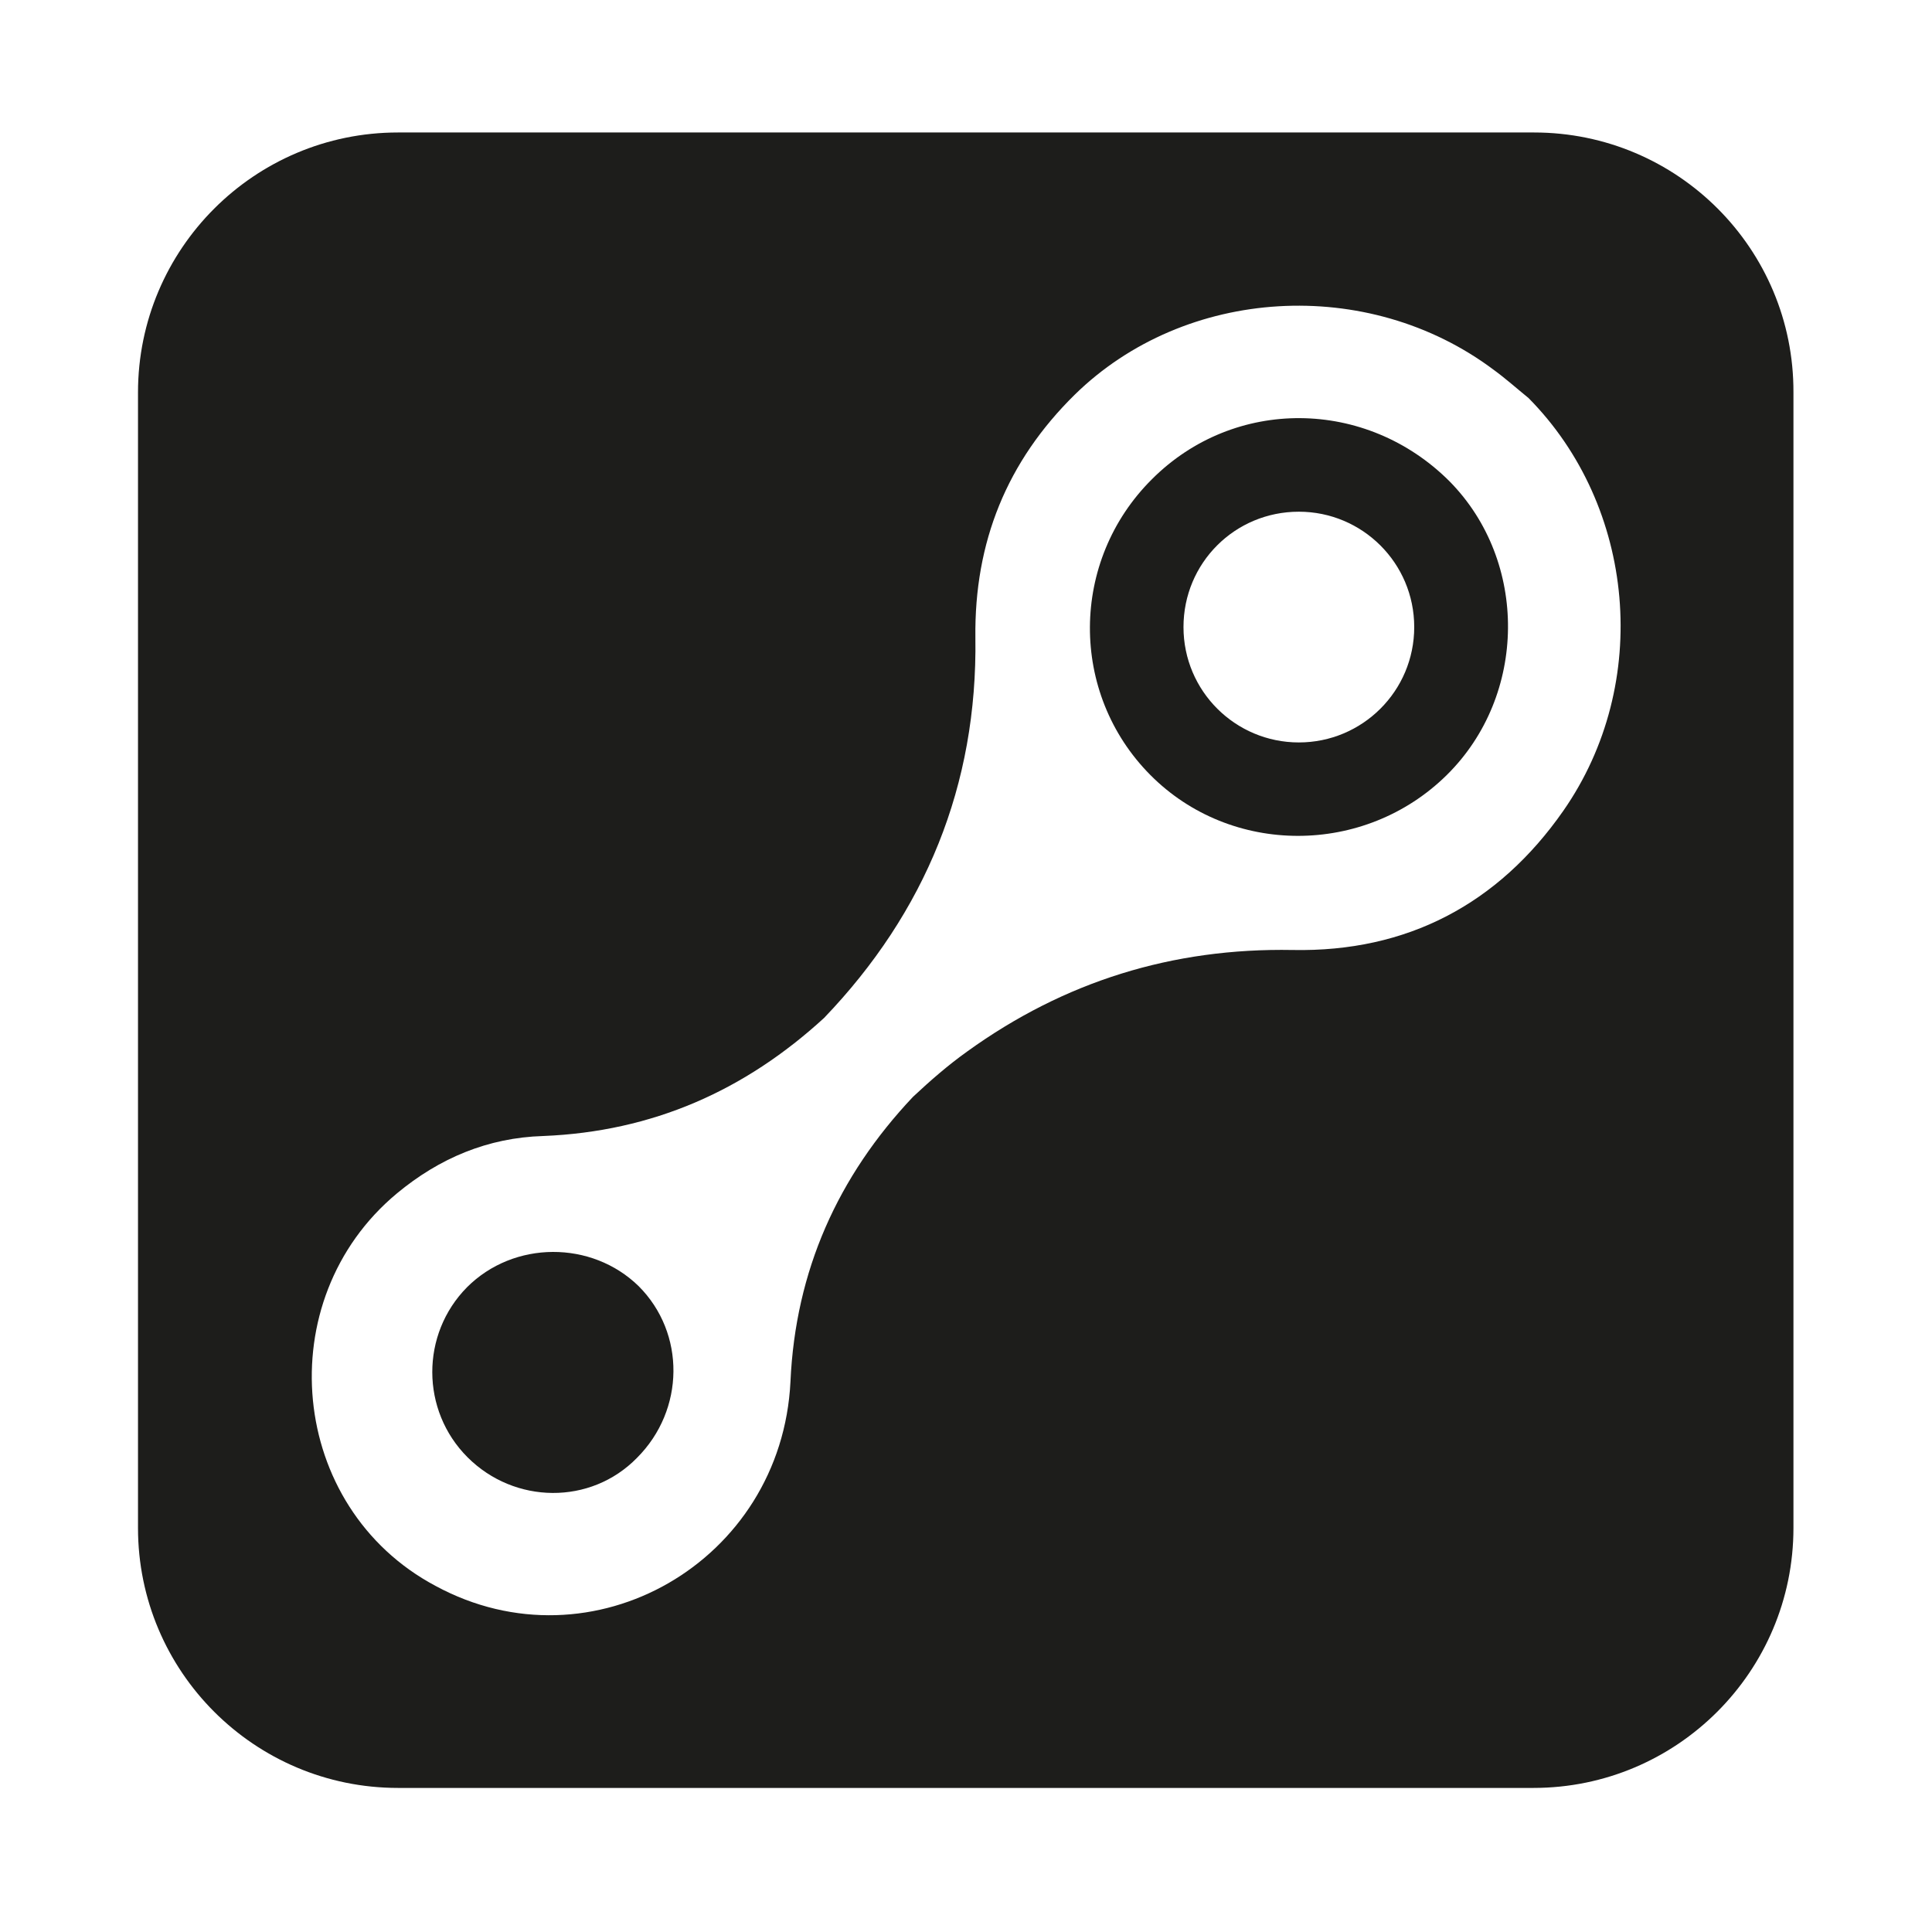
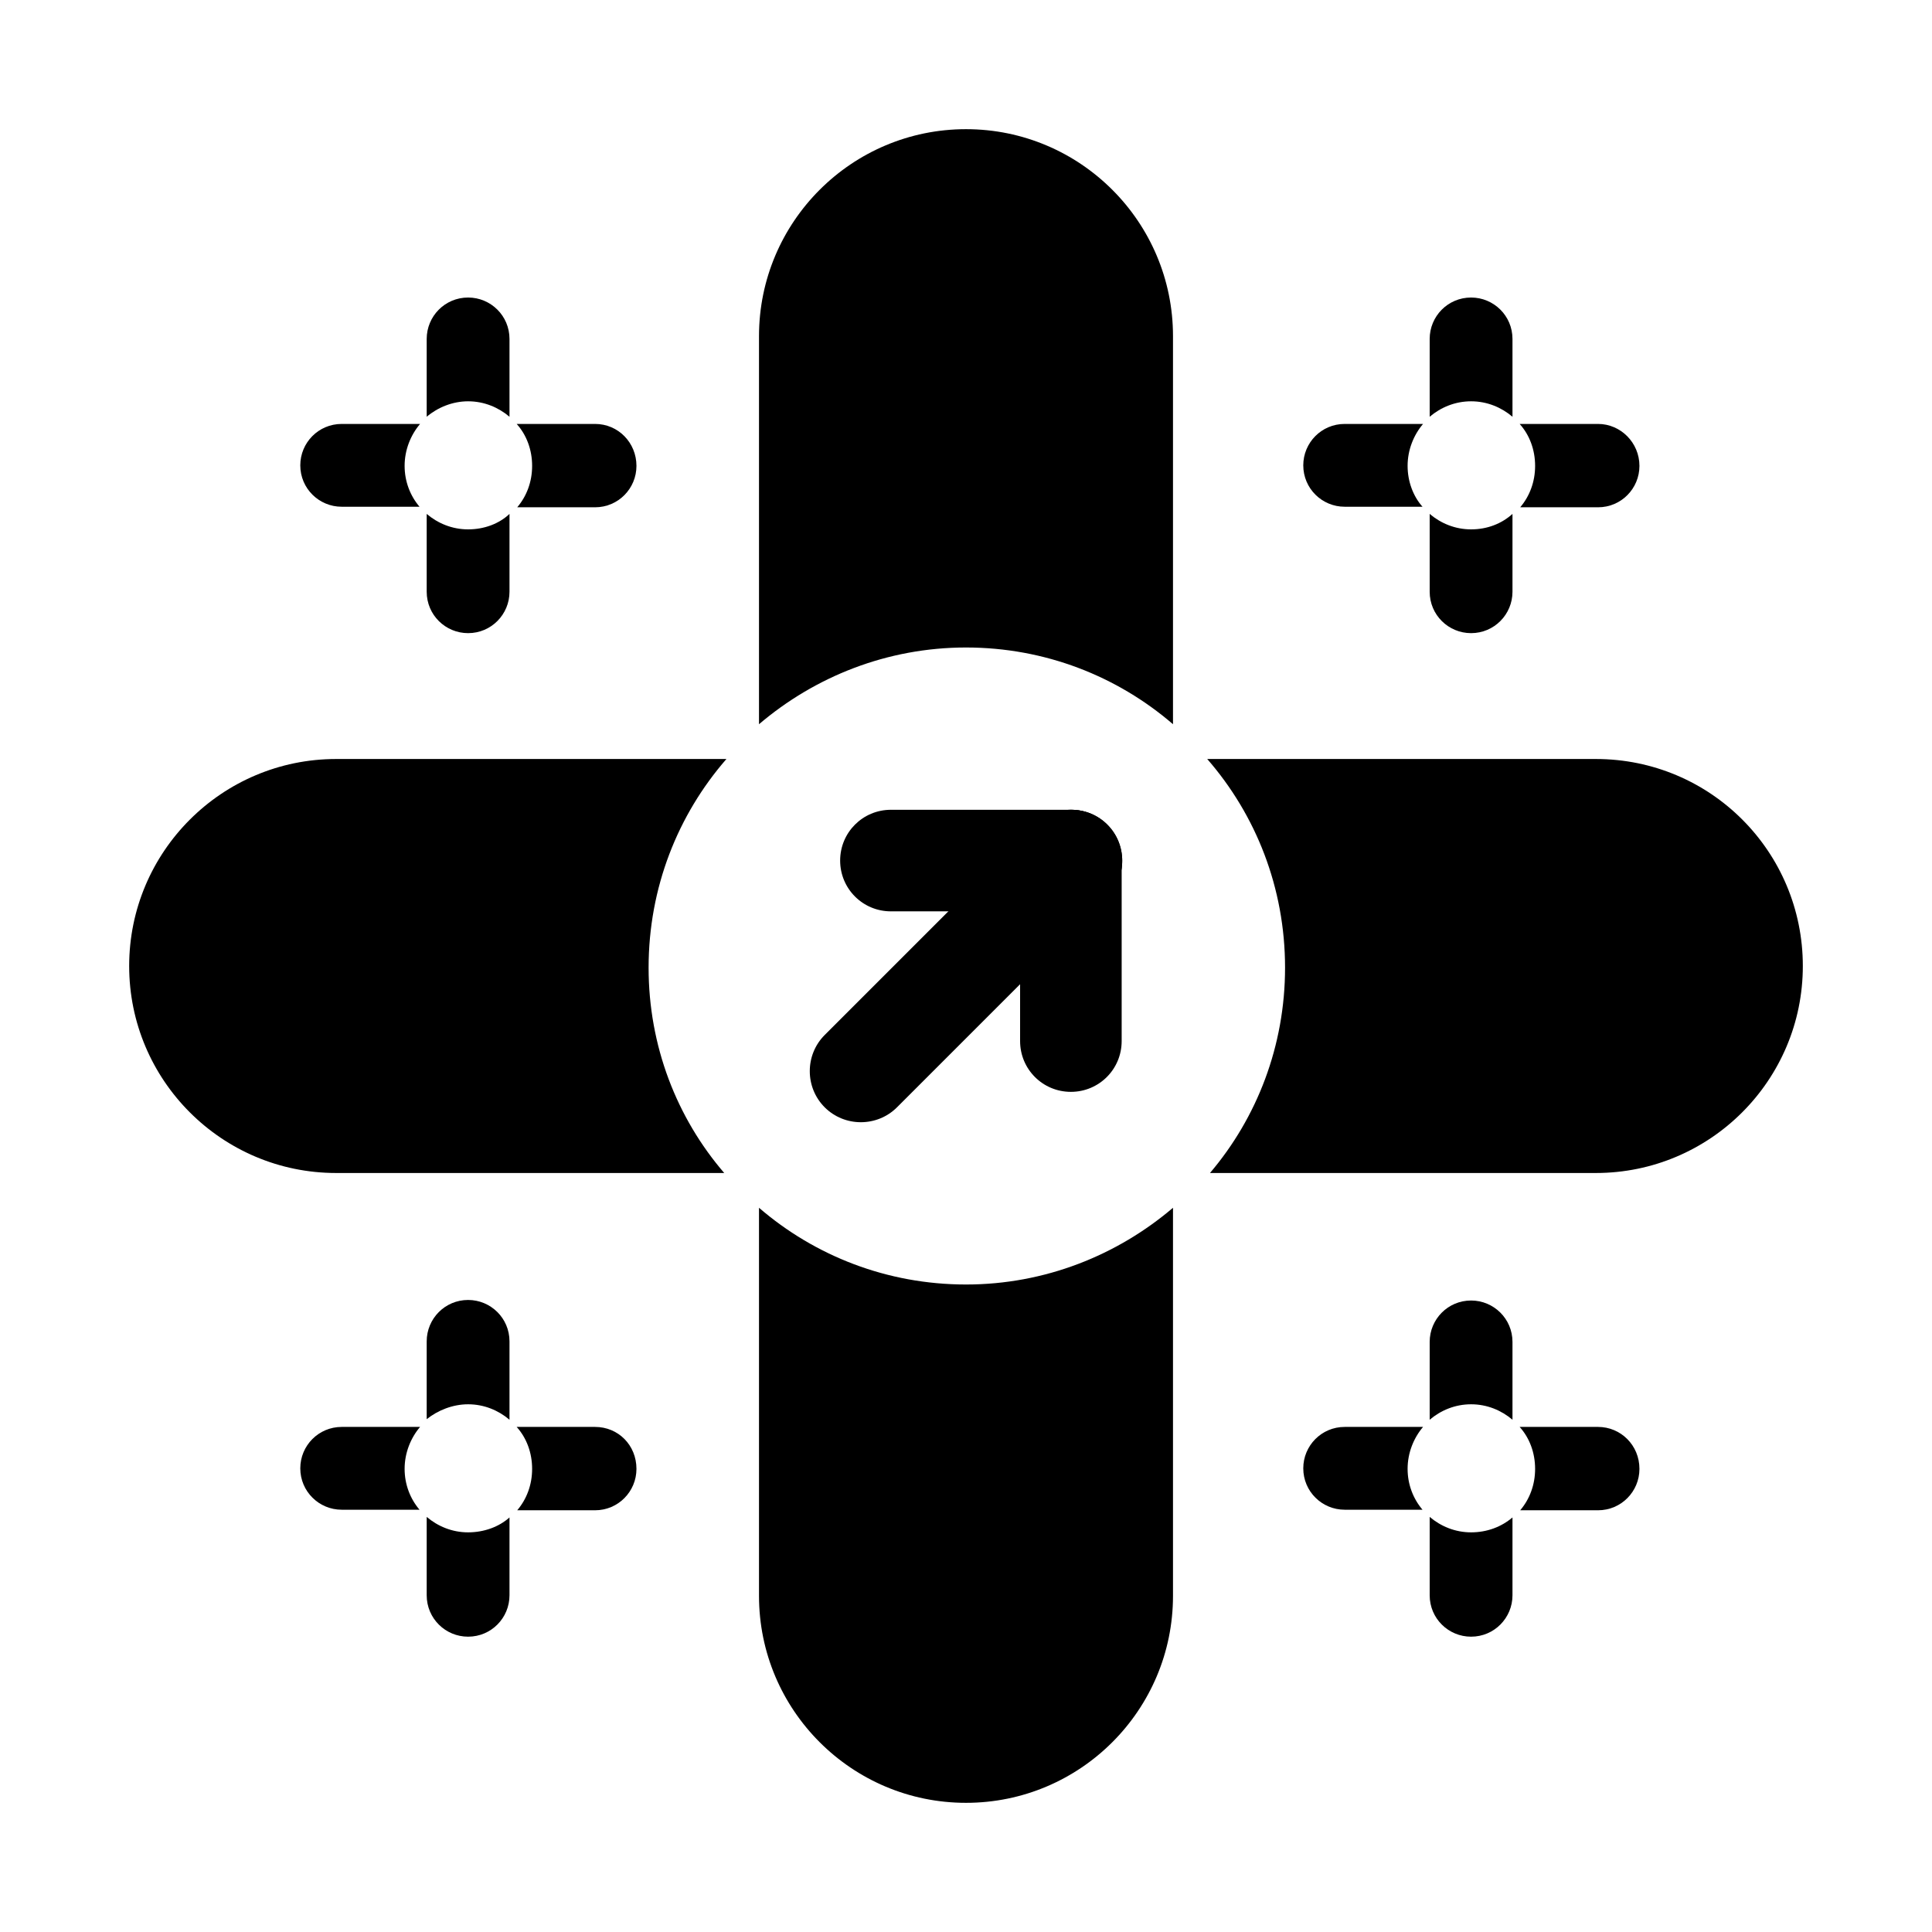
<svg xmlns="http://www.w3.org/2000/svg" version="1.1" id="Layer_1" x="0px" y="0px" viewBox="0 0 350 350" style="enable-background:new 0 0 350 350;" xml:space="preserve">
-   <style type="text/css">
- 	.st0{fill:#1D1D1B;}
- </style>
  <g>
-     <path class="st0" d="M84.6,233.2c-8.4,8.5-8.4,22.3,0.1,30.8c8.5,8.5,22.3,8.7,30.7,0.1c8.7-8.7,8.8-22.6,0.3-31.1   C107.2,224.7,93.1,224.7,84.6,233.2z" />
-     <path class="st0" d="M277.9,24H72.1C46.1,24,25,45.1,25,71.1v205.7c0,26,21.1,47.1,47.1,47.1h205.7c26,0,47.1-21.1,47.1-47.1V71.1   C325,45.1,303.9,24,277.9,24z M283.2,146.9c-11.8,16.9-28.3,25.6-49,25.2c-21.8-0.4-41.4,5.7-59,18.4c-3.5,2.5-6.7,5.3-9.8,8.2   c-13.6,14.4-21.3,31.5-22.2,51.6c-1.6,32.6-35.9,52.4-64.3,37c-26.7-14.2-30.2-51.8-7-71.1c7.7-6.4,16.5-10.1,26.5-10.4   c19.8-0.8,36.5-8.2,50.9-21.4c18.3-19.1,27.8-42.1,27.4-68.9c-0.2-17.3,5.7-31.9,18-44c20-19.6,53.1-21.6,75.9-4.5   c2.2,1.6,4.2,3.4,6.3,5.1C296.3,91.7,299.3,123.8,283.2,146.9z" />
-     <path class="st0" d="M208.7,86.8c-14.9,14.8-15,38.8-0.3,53.6c14.6,14.7,38.8,14.7,53.7,0c14.6-14.4,14.8-38.7,0.5-53.2   C247.5,72.1,223.6,71.9,208.7,86.8z M235.3,134.5c-11.5,0-20.9-9.3-20.9-20.9s9.3-20.9,20.9-20.9c11.5,0,20.9,9.3,20.9,20.9   S246.8,134.5,235.3,134.5z" />
+     <g>
+       <g>
+         <g>
+           <path d="M266.5,254.4c2.9,0,5.5,1.1,7.5,2.8v-14.1c0-4.2-3.4-7.5-7.5-7.5h0c-4.2,0-7.5,3.4-7.5,7.5v14.1      C261,255.5,263.6,254.4,266.5,254.4z" />
+           <path d="M266.5,277.6c-2.9,0-5.5-1.1-7.5-2.8V289c0,4.2,3.4,7.5,7.5,7.5h0c4.2,0,7.5-3.4,7.5-7.5v-14.1      C272,276.6,269.4,277.6,266.5,277.6z" />
+         </g>
+         <g>
+           <path d="M289.5,258.5h-14.2c1.8,2,2.8,4.7,2.8,7.6c0,2.9-1,5.5-2.7,7.5h14.1c4.2,0,7.5-3.4,7.5-7.5l0,0      C297,261.8,293.6,258.5,289.5,258.5z" />
+           <path d="M255,266.1c0-2.9,1.1-5.6,2.8-7.6h-14.2c-4.2,0-7.5,3.4-7.5,7.5l0,0c0,4.2,3.4,7.5,7.5,7.5h14.1      C256,271.5,255,268.9,255,266.1z" />
+         </g>
+       </g>
+       <g>
+         <g>
+           <path d="M84.8,254.4c2.9,0,5.5,1.1,7.5,2.8V243c0-4.2-3.4-7.5-7.5-7.5h0c-4.2,0-7.5,3.4-7.5,7.5v14.1      C79.3,255.5,82,254.4,84.8,254.4z" />
+           <path d="M84.8,277.6c-2.9,0-5.5-1.1-7.5-2.8V289c0,4.2,3.4,7.5,7.5,7.5h0c4.2,0,7.5-3.4,7.5-7.5v-14.1      C90.4,276.6,87.7,277.6,84.8,277.6z" />
+         </g>
+         <g>
+           <path d="M107.8,258.5H93.6c1.8,2,2.8,4.7,2.8,7.6c0,2.9-1,5.5-2.7,7.5h14.1c4.2,0,7.5-3.4,7.5-7.5l0,0      C115.3,261.8,112,258.5,107.8,258.5z" />
+           <path d="M73.3,266.1c0-2.9,1.1-5.6,2.8-7.6H61.9c-4.2,0-7.5,3.4-7.5,7.5l0,0c0,4.2,3.4,7.5,7.5,7.5H76      C74.3,271.5,73.3,268.9,73.3,266.1z" />
+         </g>
+       </g>
+     </g>
+     <g>
+       <g>
+         <path d="M266.5,72.7c2.9,0,5.5,1.1,7.5,2.8V61.4c0-4.2-3.4-7.5-7.5-7.5h0c-4.2,0-7.5,3.4-7.5,7.5v14.1     C261,73.8,263.6,72.7,266.5,72.7z" />
+         <path d="M266.5,95.9c-2.9,0-5.5-1.1-7.5-2.8v14.1c0,4.2,3.4,7.5,7.5,7.5h0c4.2,0,7.5-3.4,7.5-7.5V93.1     C272,94.9,269.4,95.9,266.5,95.9z" />
+       </g>
+       <g>
+         <path d="M289.5,76.8h-14.2c1.8,2,2.8,4.7,2.8,7.6c0,2.9-1,5.5-2.7,7.5h14.1c4.2,0,7.5-3.4,7.5-7.5v0     C297,80.2,293.6,76.8,289.5,76.8z" />
+         <path d="M255,84.4c0-2.9,1.1-5.6,2.8-7.6h-14.2c-4.2,0-7.5,3.4-7.5,7.5v0c0,4.2,3.4,7.5,7.5,7.5h14.1C256,89.9,255,87.2,255,84.4     z" />
+       </g>
+     </g>
+     <g>
+       <g>
+         <path d="M84.8,72.7c2.9,0,5.5,1.1,7.5,2.8V61.4c0-4.2-3.4-7.5-7.5-7.5h0c-4.2,0-7.5,3.4-7.5,7.5v14.1     C79.3,73.8,82,72.7,84.8,72.7z" />
+         <path d="M84.8,95.9c-2.9,0-5.5-1.1-7.5-2.8v14.1c0,4.2,3.4,7.5,7.5,7.5h0c4.2,0,7.5-3.4,7.5-7.5V93.1     C90.4,94.9,87.7,95.9,84.8,95.9z" />
+       </g>
+       <g>
+         <path d="M107.8,76.8H93.6c1.8,2,2.8,4.7,2.8,7.6c0,2.9-1,5.5-2.7,7.5h14.1c4.2,0,7.5-3.4,7.5-7.5v0     C115.3,80.2,112,76.8,107.8,76.8z" />
+         <path d="M73.3,84.4c0-2.9,1.1-5.6,2.8-7.6H61.9c-4.2,0-7.5,3.4-7.5,7.5v0c0,4.2,3.4,7.5,7.5,7.5H76     C74.3,89.8,73.3,87.2,73.3,84.4z" />
+       </g>
+     </g>
+   </g>
+   <g>
+     <g>
+       <path d="M200.6,149.4L200.6,149.4c3.6,3.6,3.6,9.5,0,13.1l-38.1,38.1c-3.6,3.6-9.5,3.6-13.1,0l0,0c-3.6-3.6-3.6-9.5,0-13.1    l38.1-38.1C191.1,145.8,197,145.8,200.6,149.4z" />
+       <path d="M194,146.7L194,146.7c5.1,0,9.2,4.1,9.2,9.2l0,32.7c0,5.1-4.1,9.2-9.2,9.2h0c-5.1,0-9.2-4.1-9.2-9.2l0-32.7    C184.8,150.8,188.9,146.7,194,146.7z" />
+       <path d="M203.3,155.9L203.3,155.9c0,5.1-4.1,9.2-9.2,9.2l-32.7,0c-5.1,0-9.2-4.1-9.2-9.2v0c0-5.1,4.1-9.2,9.2-9.2l32.7,0    C199.2,146.7,203.3,150.8,203.3,155.9z" />
+     </g>
+     <g>
+       <g>
+         <path d="M175,117.3c14.3,0,27.4,5.2,37.5,13.9V60.9c0-20.7-16.8-37.5-37.5-37.5h0c-20.7,0-37.5,16.8-37.5,37.5v70.3     C147.6,122.6,160.7,117.3,175,117.3z" />
+         <path d="M175,232.7c-14.3,0-27.4-5.2-37.5-13.9v70.3c0,20.7,16.8,37.5,37.5,37.5h0c20.7,0,37.5-16.8,37.5-37.5v-70.3     C202.4,227.4,189.3,232.7,175,232.7z" />
+       </g>
+       <g>
+         <path d="M289.1,137.5h-70.4c8.8,10.1,14.1,23.3,14.1,37.8c0,14.2-5.1,27.2-13.6,37.2h69.9c20.7,0,37.5-16.8,37.5-37.5v0     C326.6,154.3,309.9,137.5,289.1,137.5z" />
+         <path d="M117.5,175.3c0-14.5,5.3-27.7,14.1-37.8H60.9c-20.7,0-37.5,16.8-37.5,37.5v0c0,20.7,16.8,37.5,37.5,37.5h70.3     C122.6,202.5,117.5,189.5,117.5,175.3z" />
+       </g>
+     </g>
  </g>
</svg>
